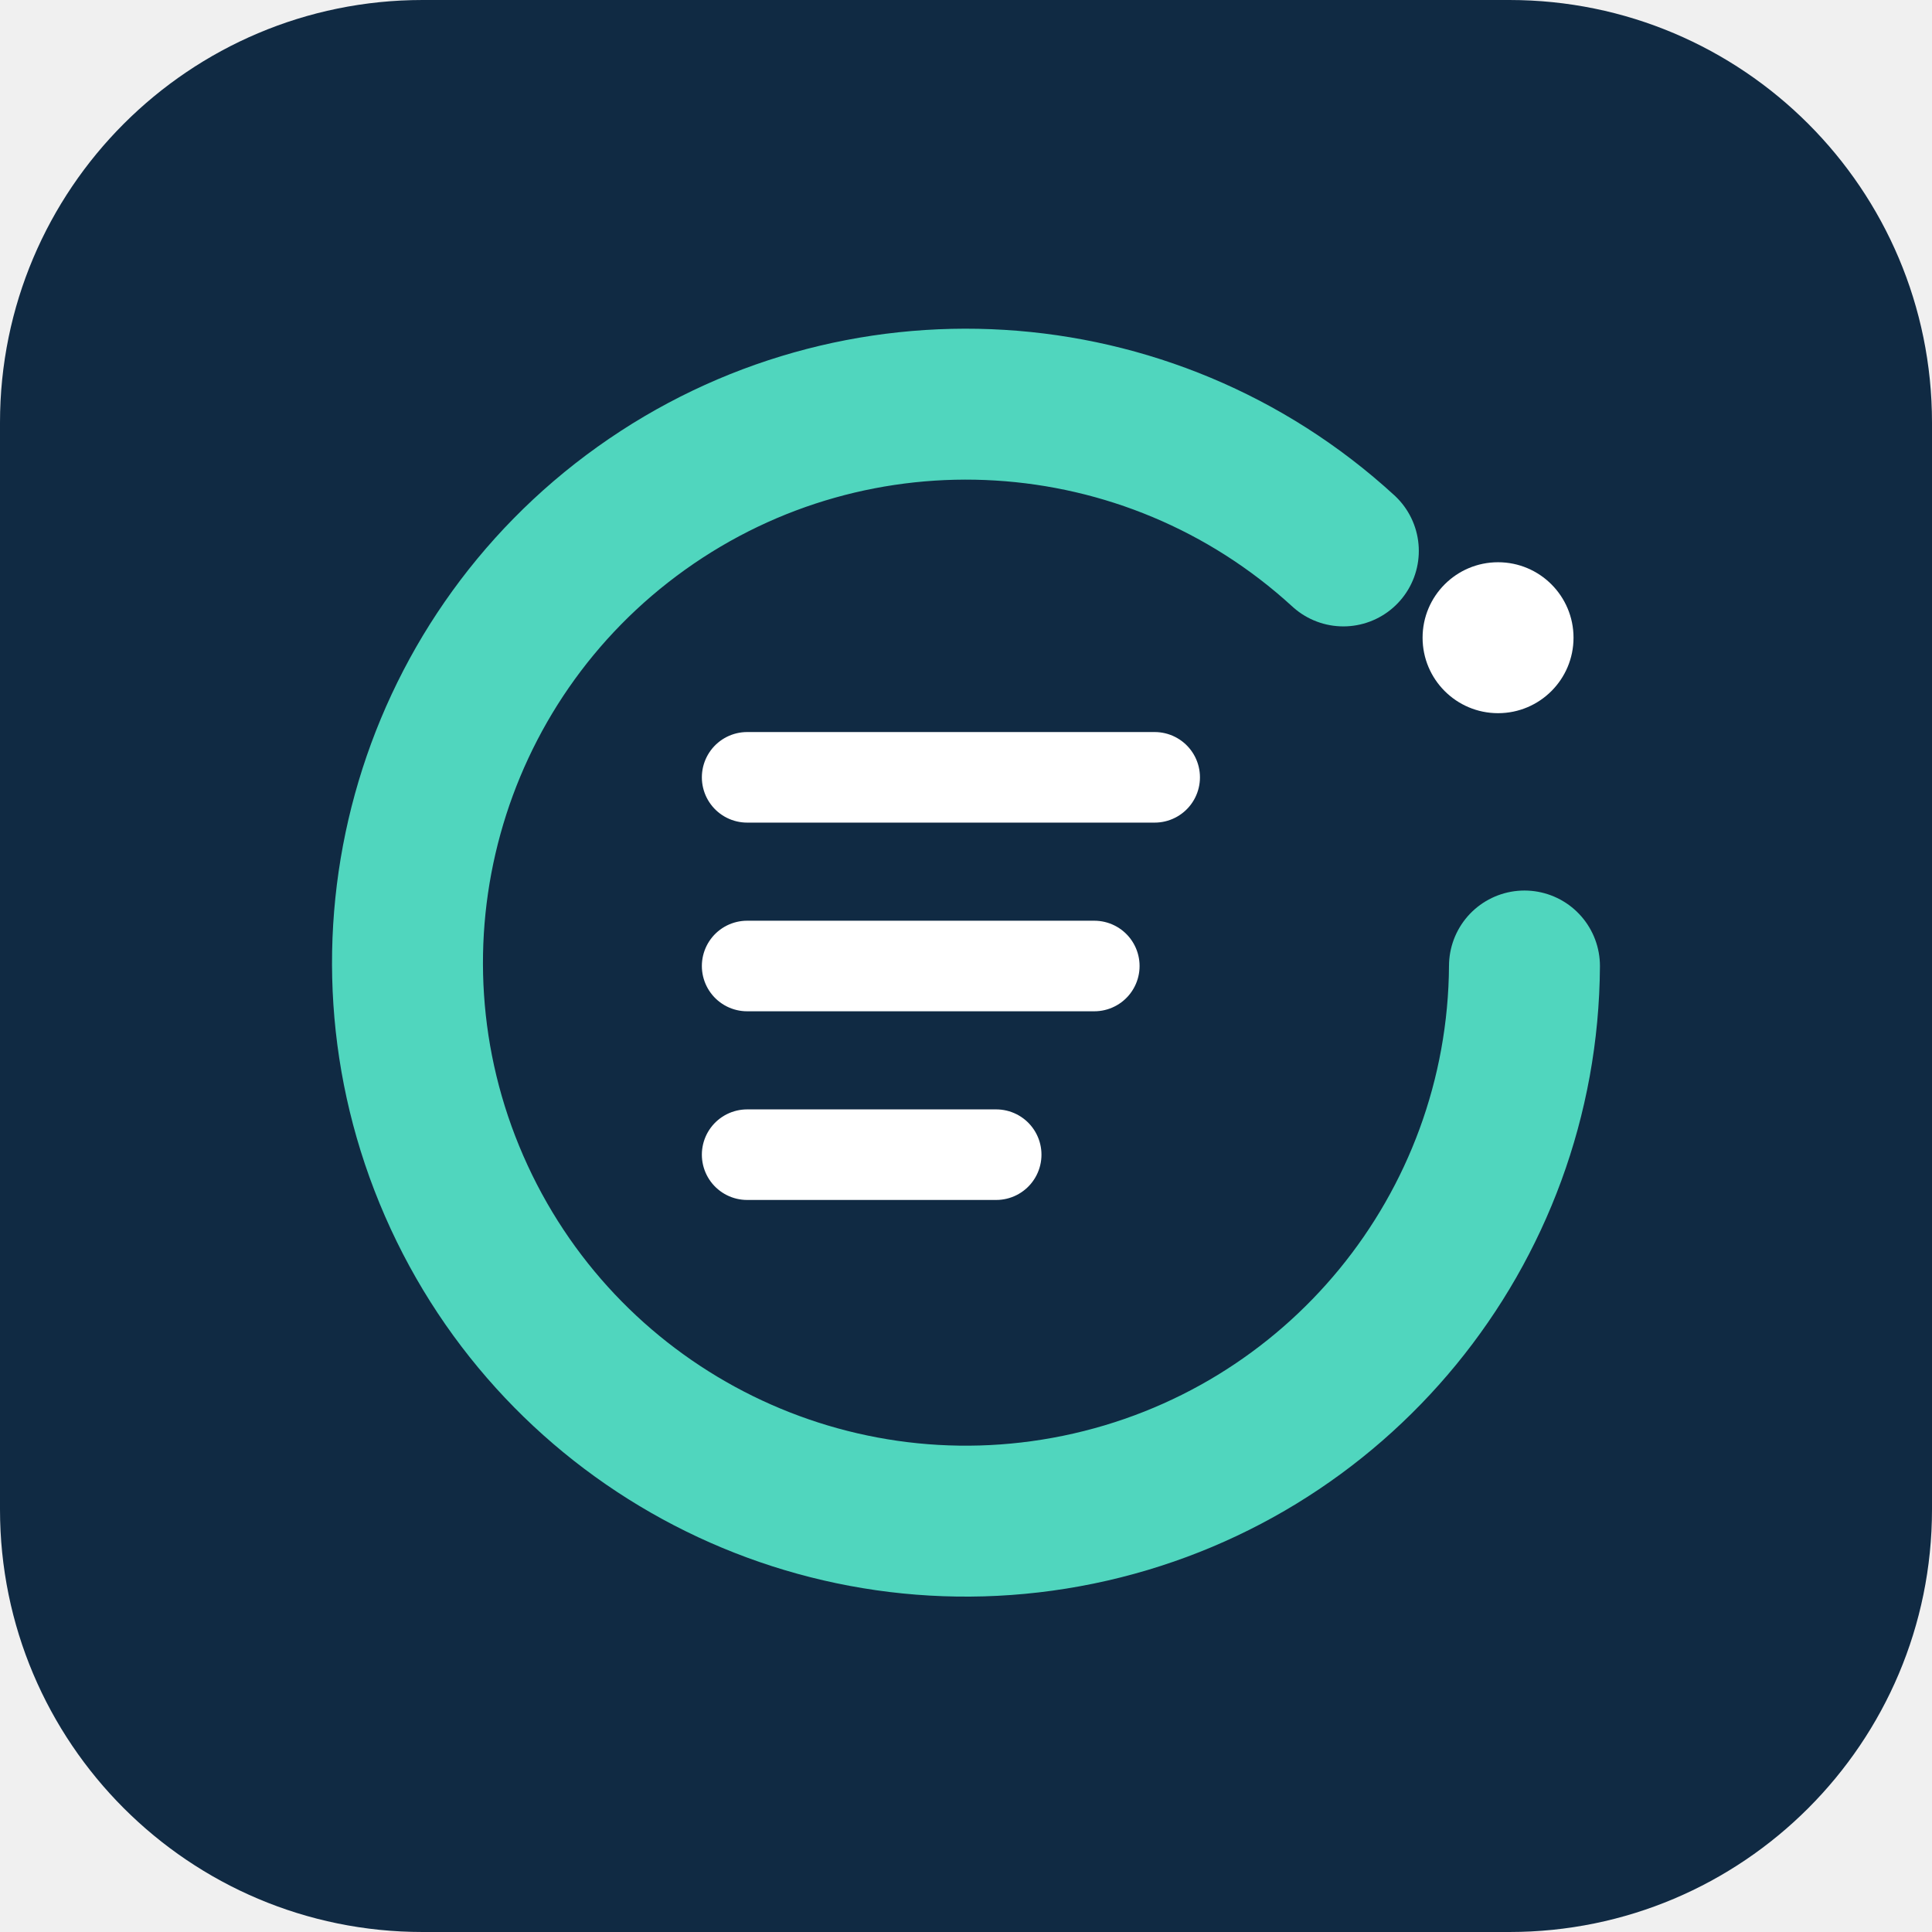
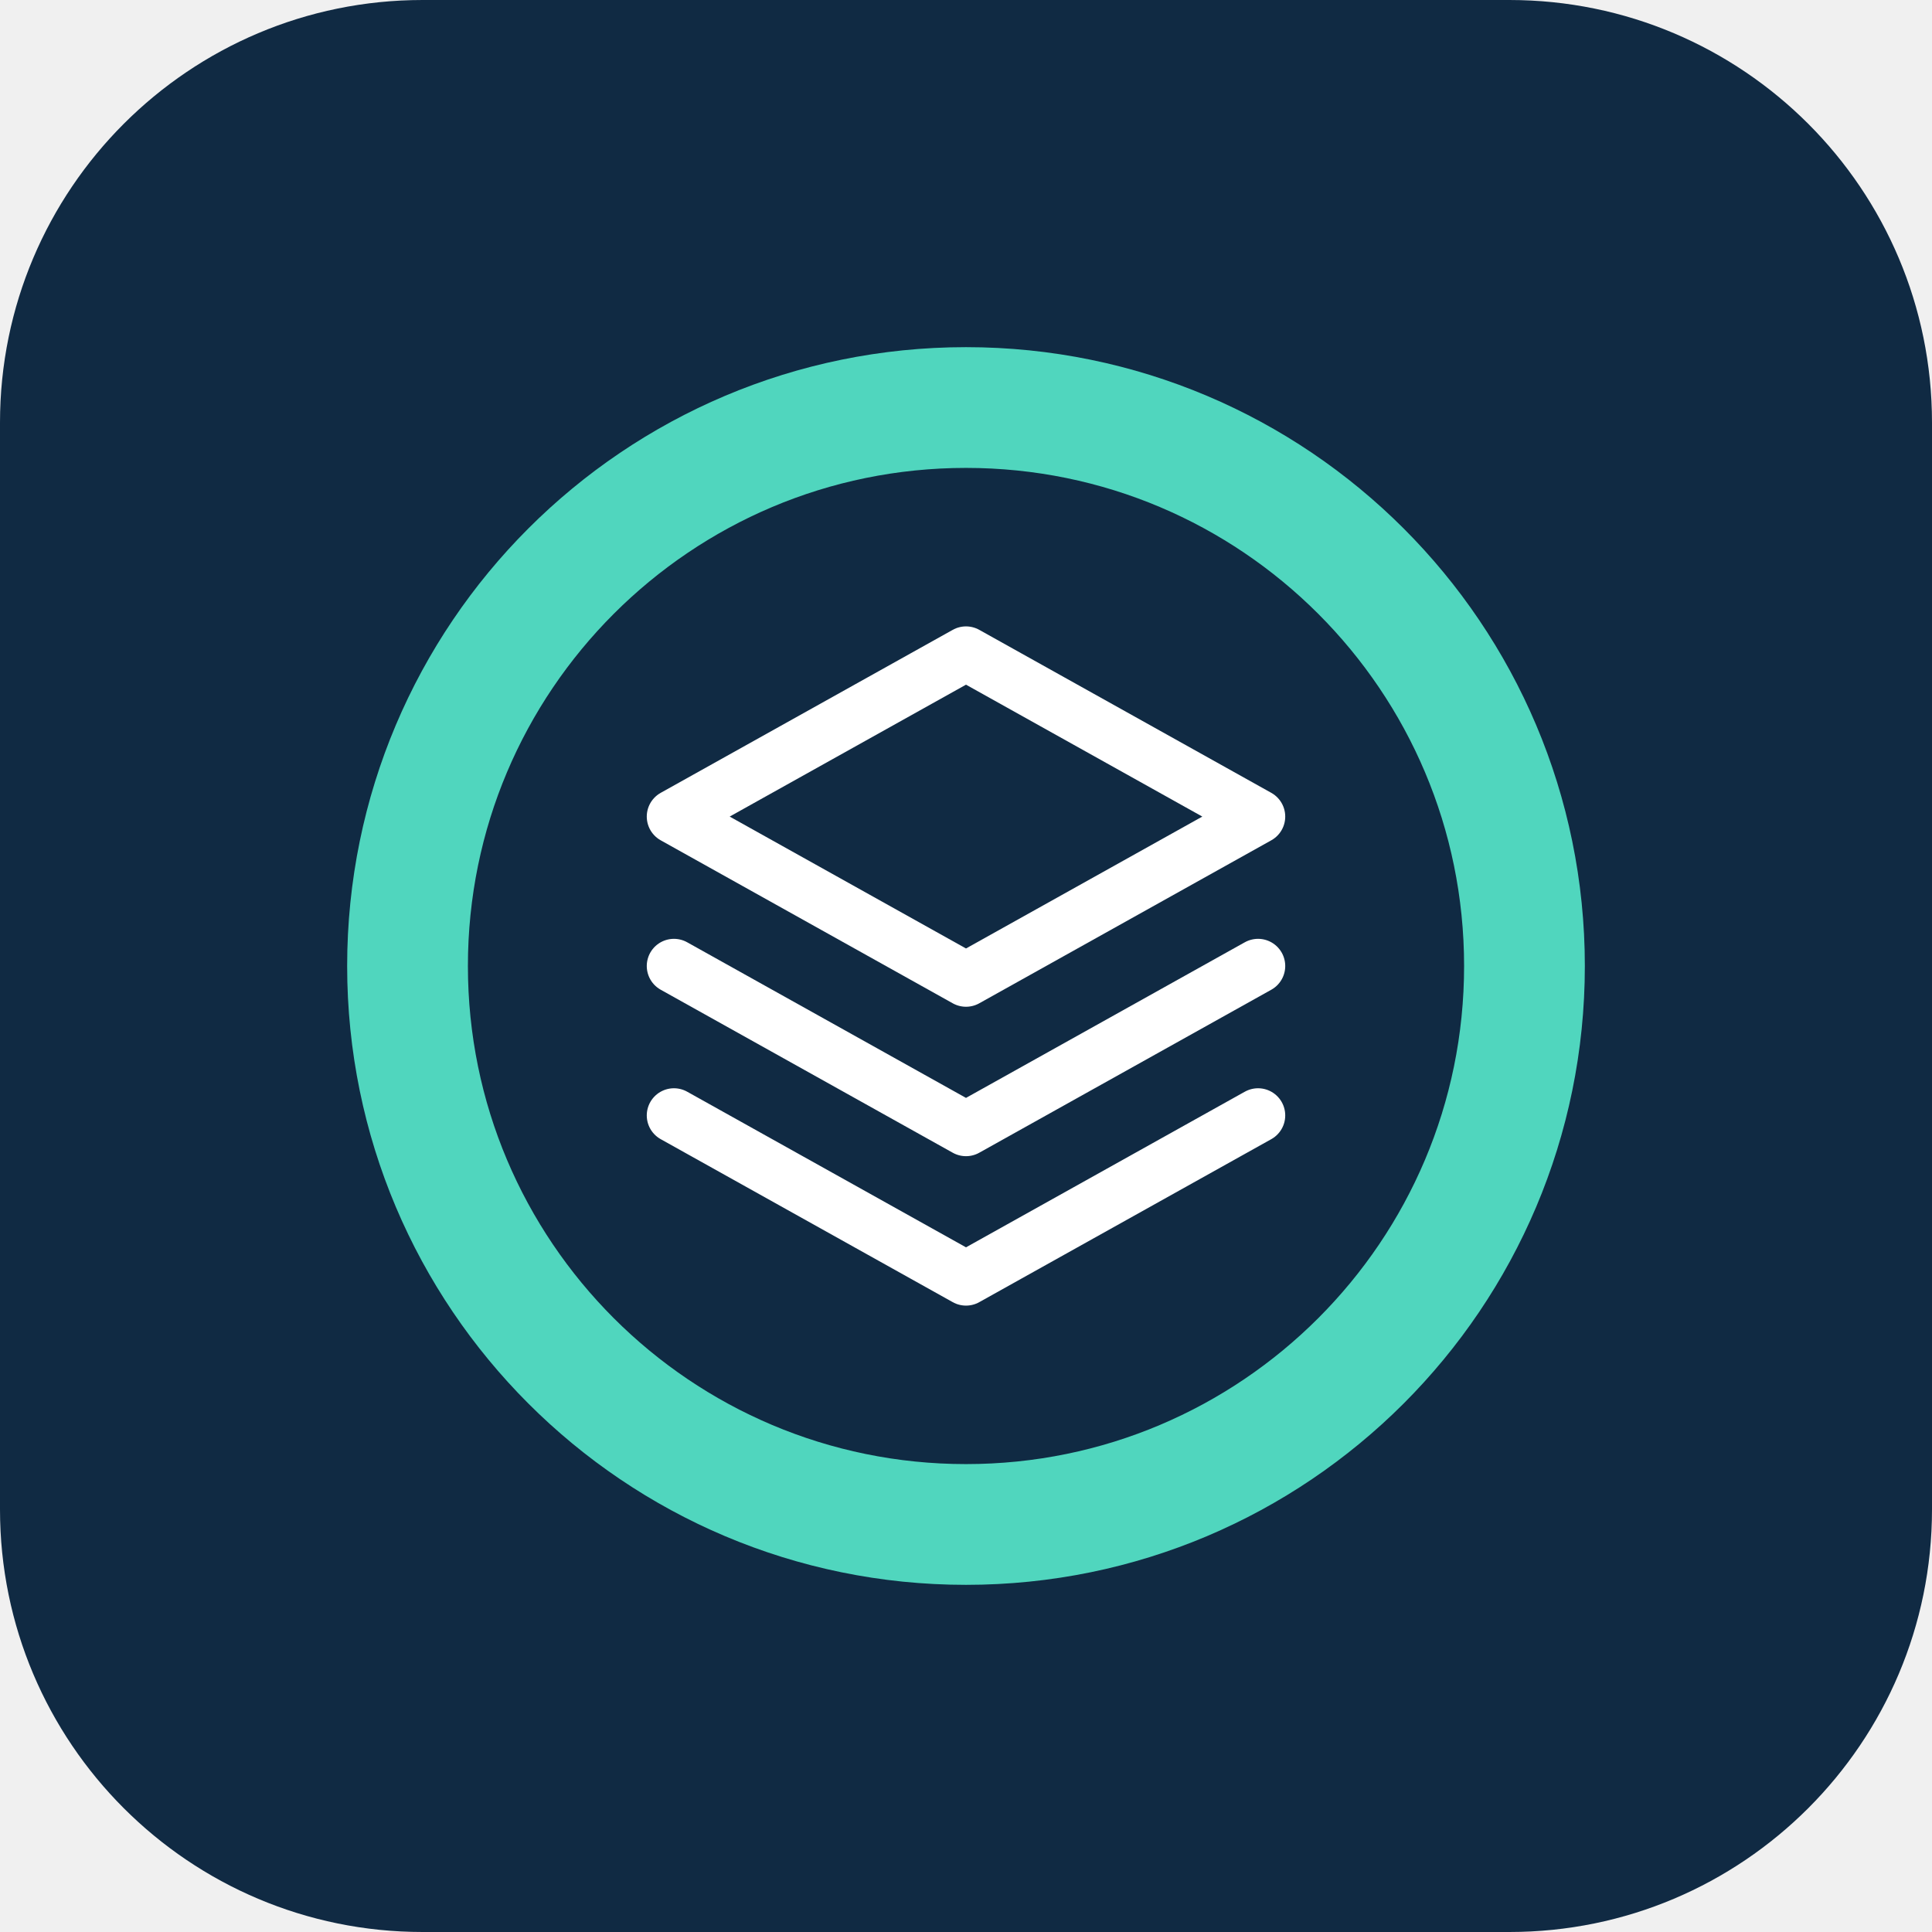
<svg xmlns="http://www.w3.org/2000/svg" width="512" height="512" viewBox="0 0 512 512" role="img" aria-labelledby="title desc">
  <rect width="512" height="512" rx="112" fill="#102A43" />
-   <path d="M356 146a148 148 0 1 0 48 110" fill="none" stroke="#50D6BE" stroke-width="40" stroke-linecap="round" />
-   <path d="M198 206h108M198 256h92M198 306h66" fill="none" stroke="#FFFFFF" stroke-width="24" stroke-linecap="round" />
-   <circle cx="397" cy="169" r="20" fill="#FFFFFF" />
+   <path d="M404 256a148 148 0 1 0-296 0a148 148 0 1 0 296 0Z" fill="none" stroke="#50D6BE" stroke-width="32" stroke-linecap="round" />
+   <path d="M256 173.2 333.4 216.4 256 259.6 178.6 216.4Z" fill="none" stroke="#FFFFFF" stroke-width="14.4" stroke-linecap="round" stroke-linejoin="round" />
+   <path d="M178.6 256 256 299.2 333.4 256M178.6 295.6 256 338.8 333.4 295.6" fill="none" stroke="#FFFFFF" stroke-width="14.4" stroke-linecap="round" stroke-linejoin="round" />
</svg>
